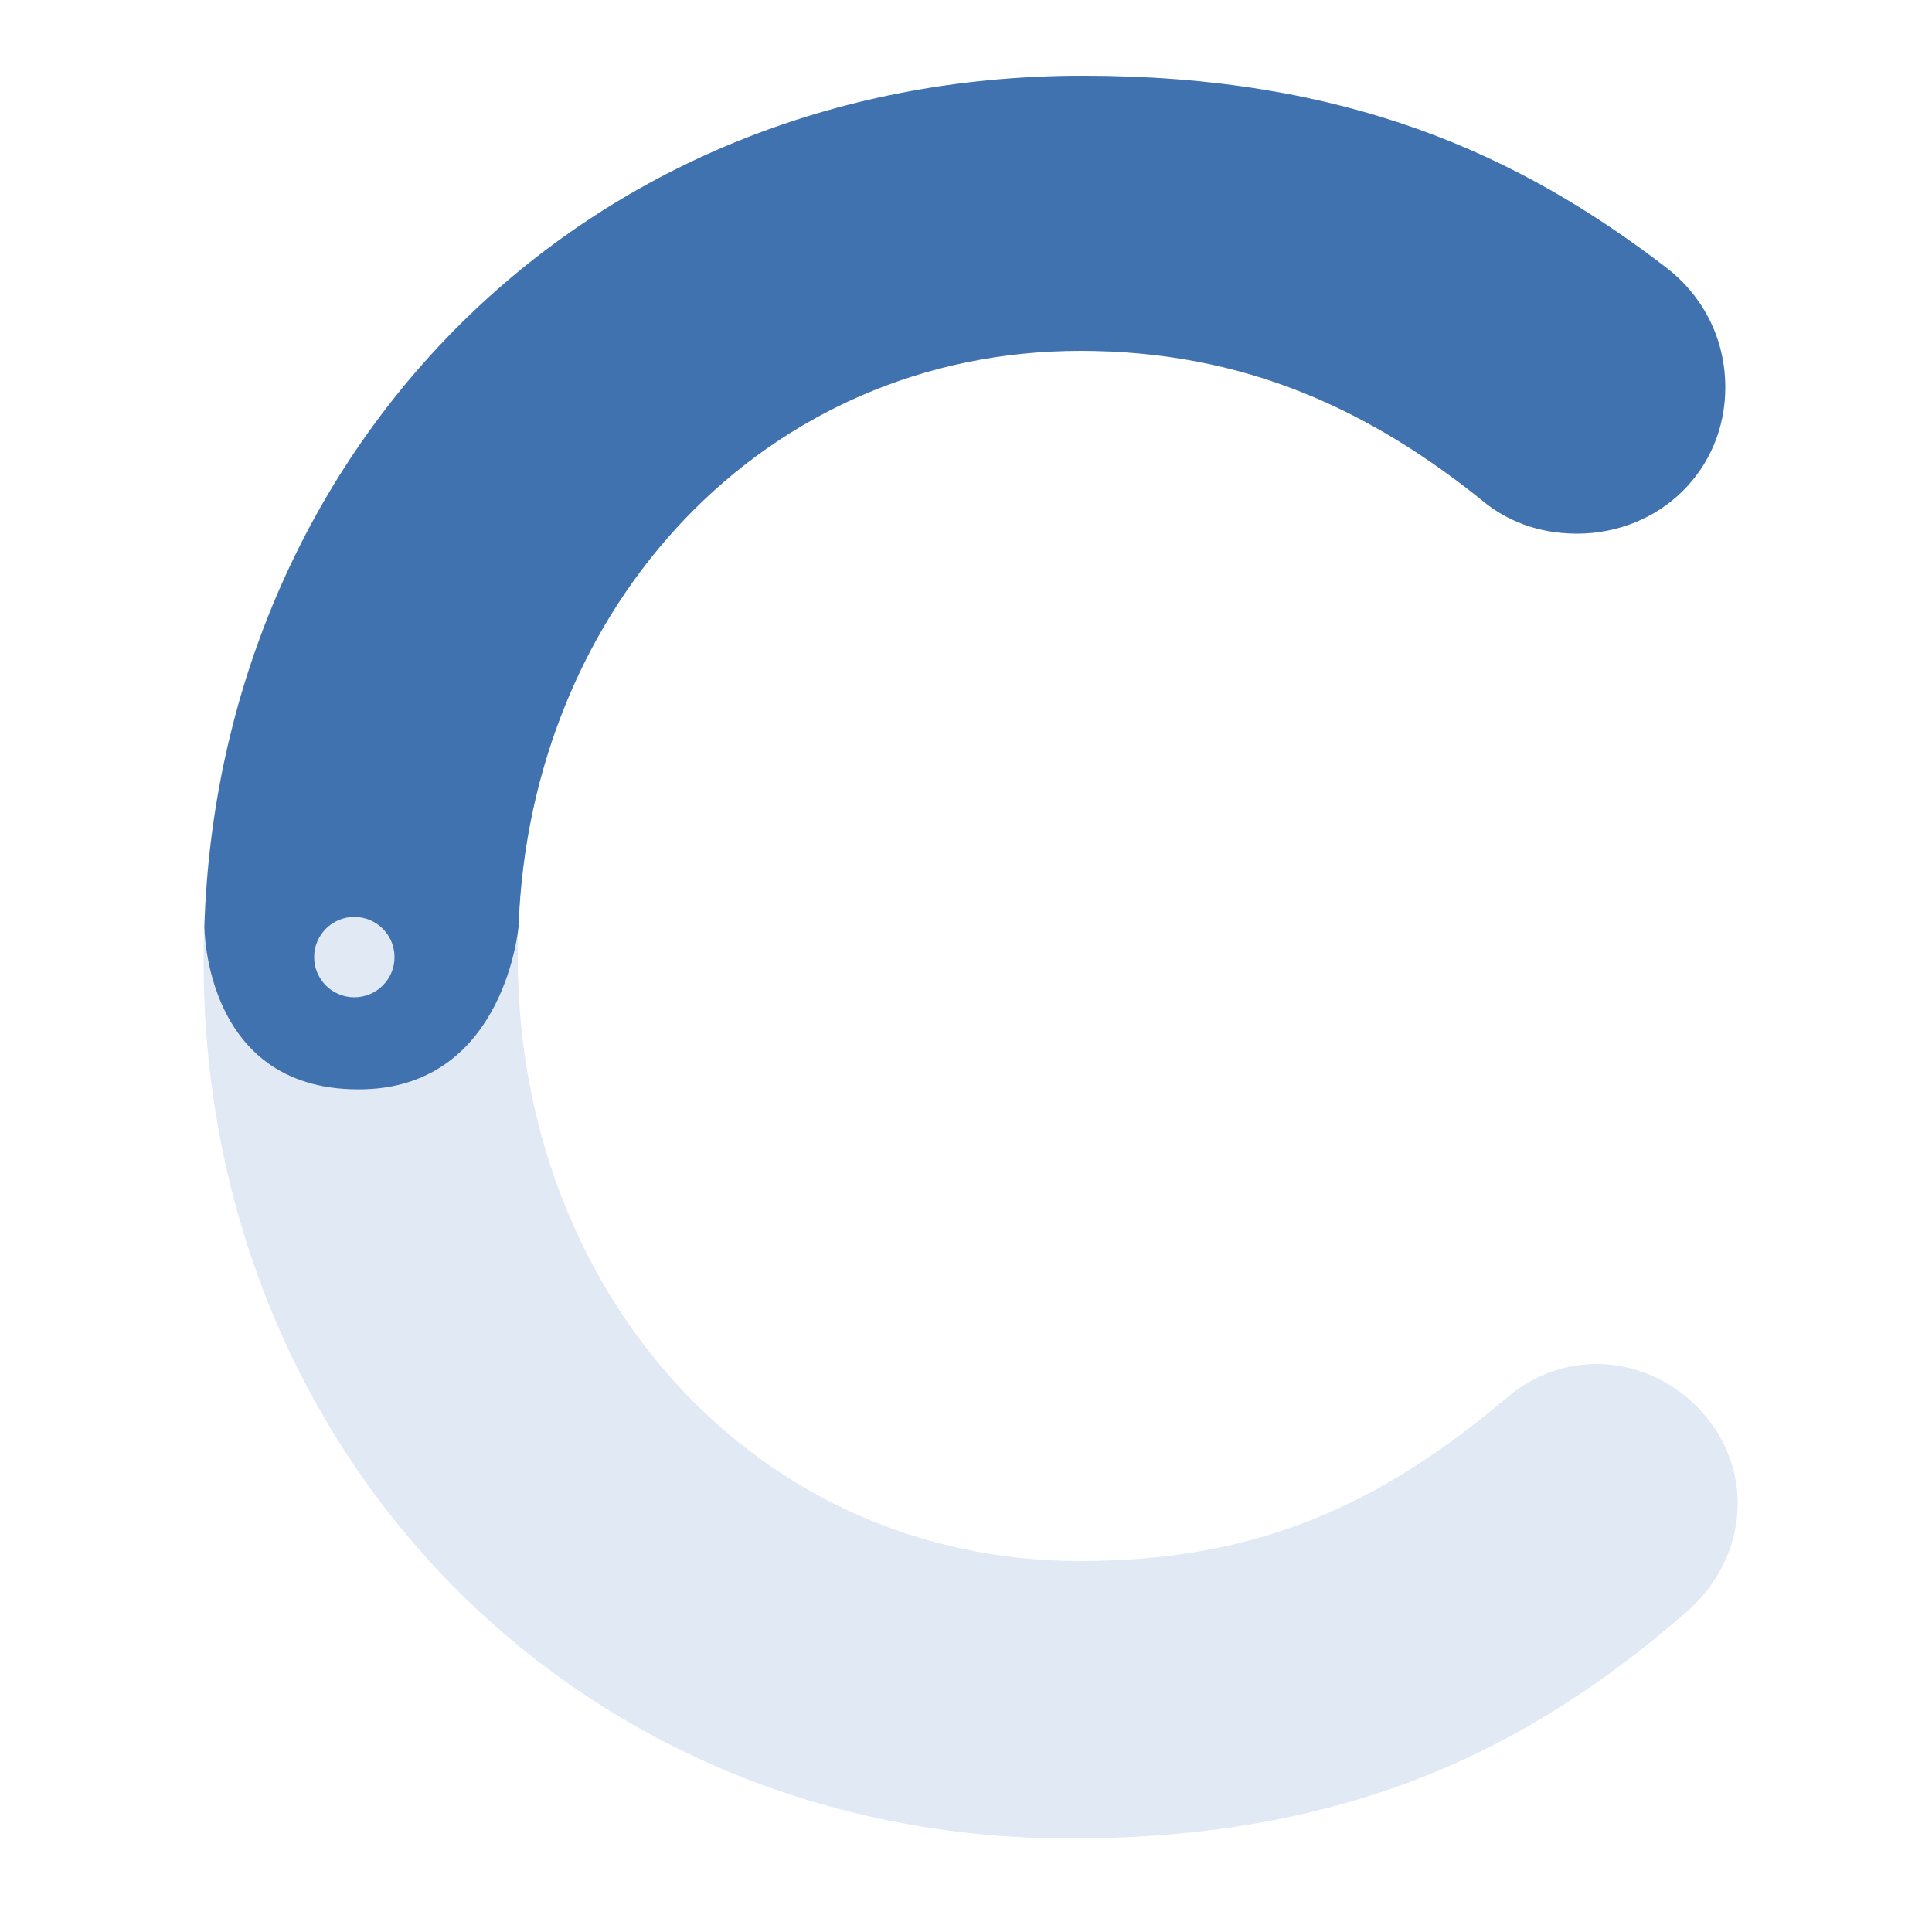
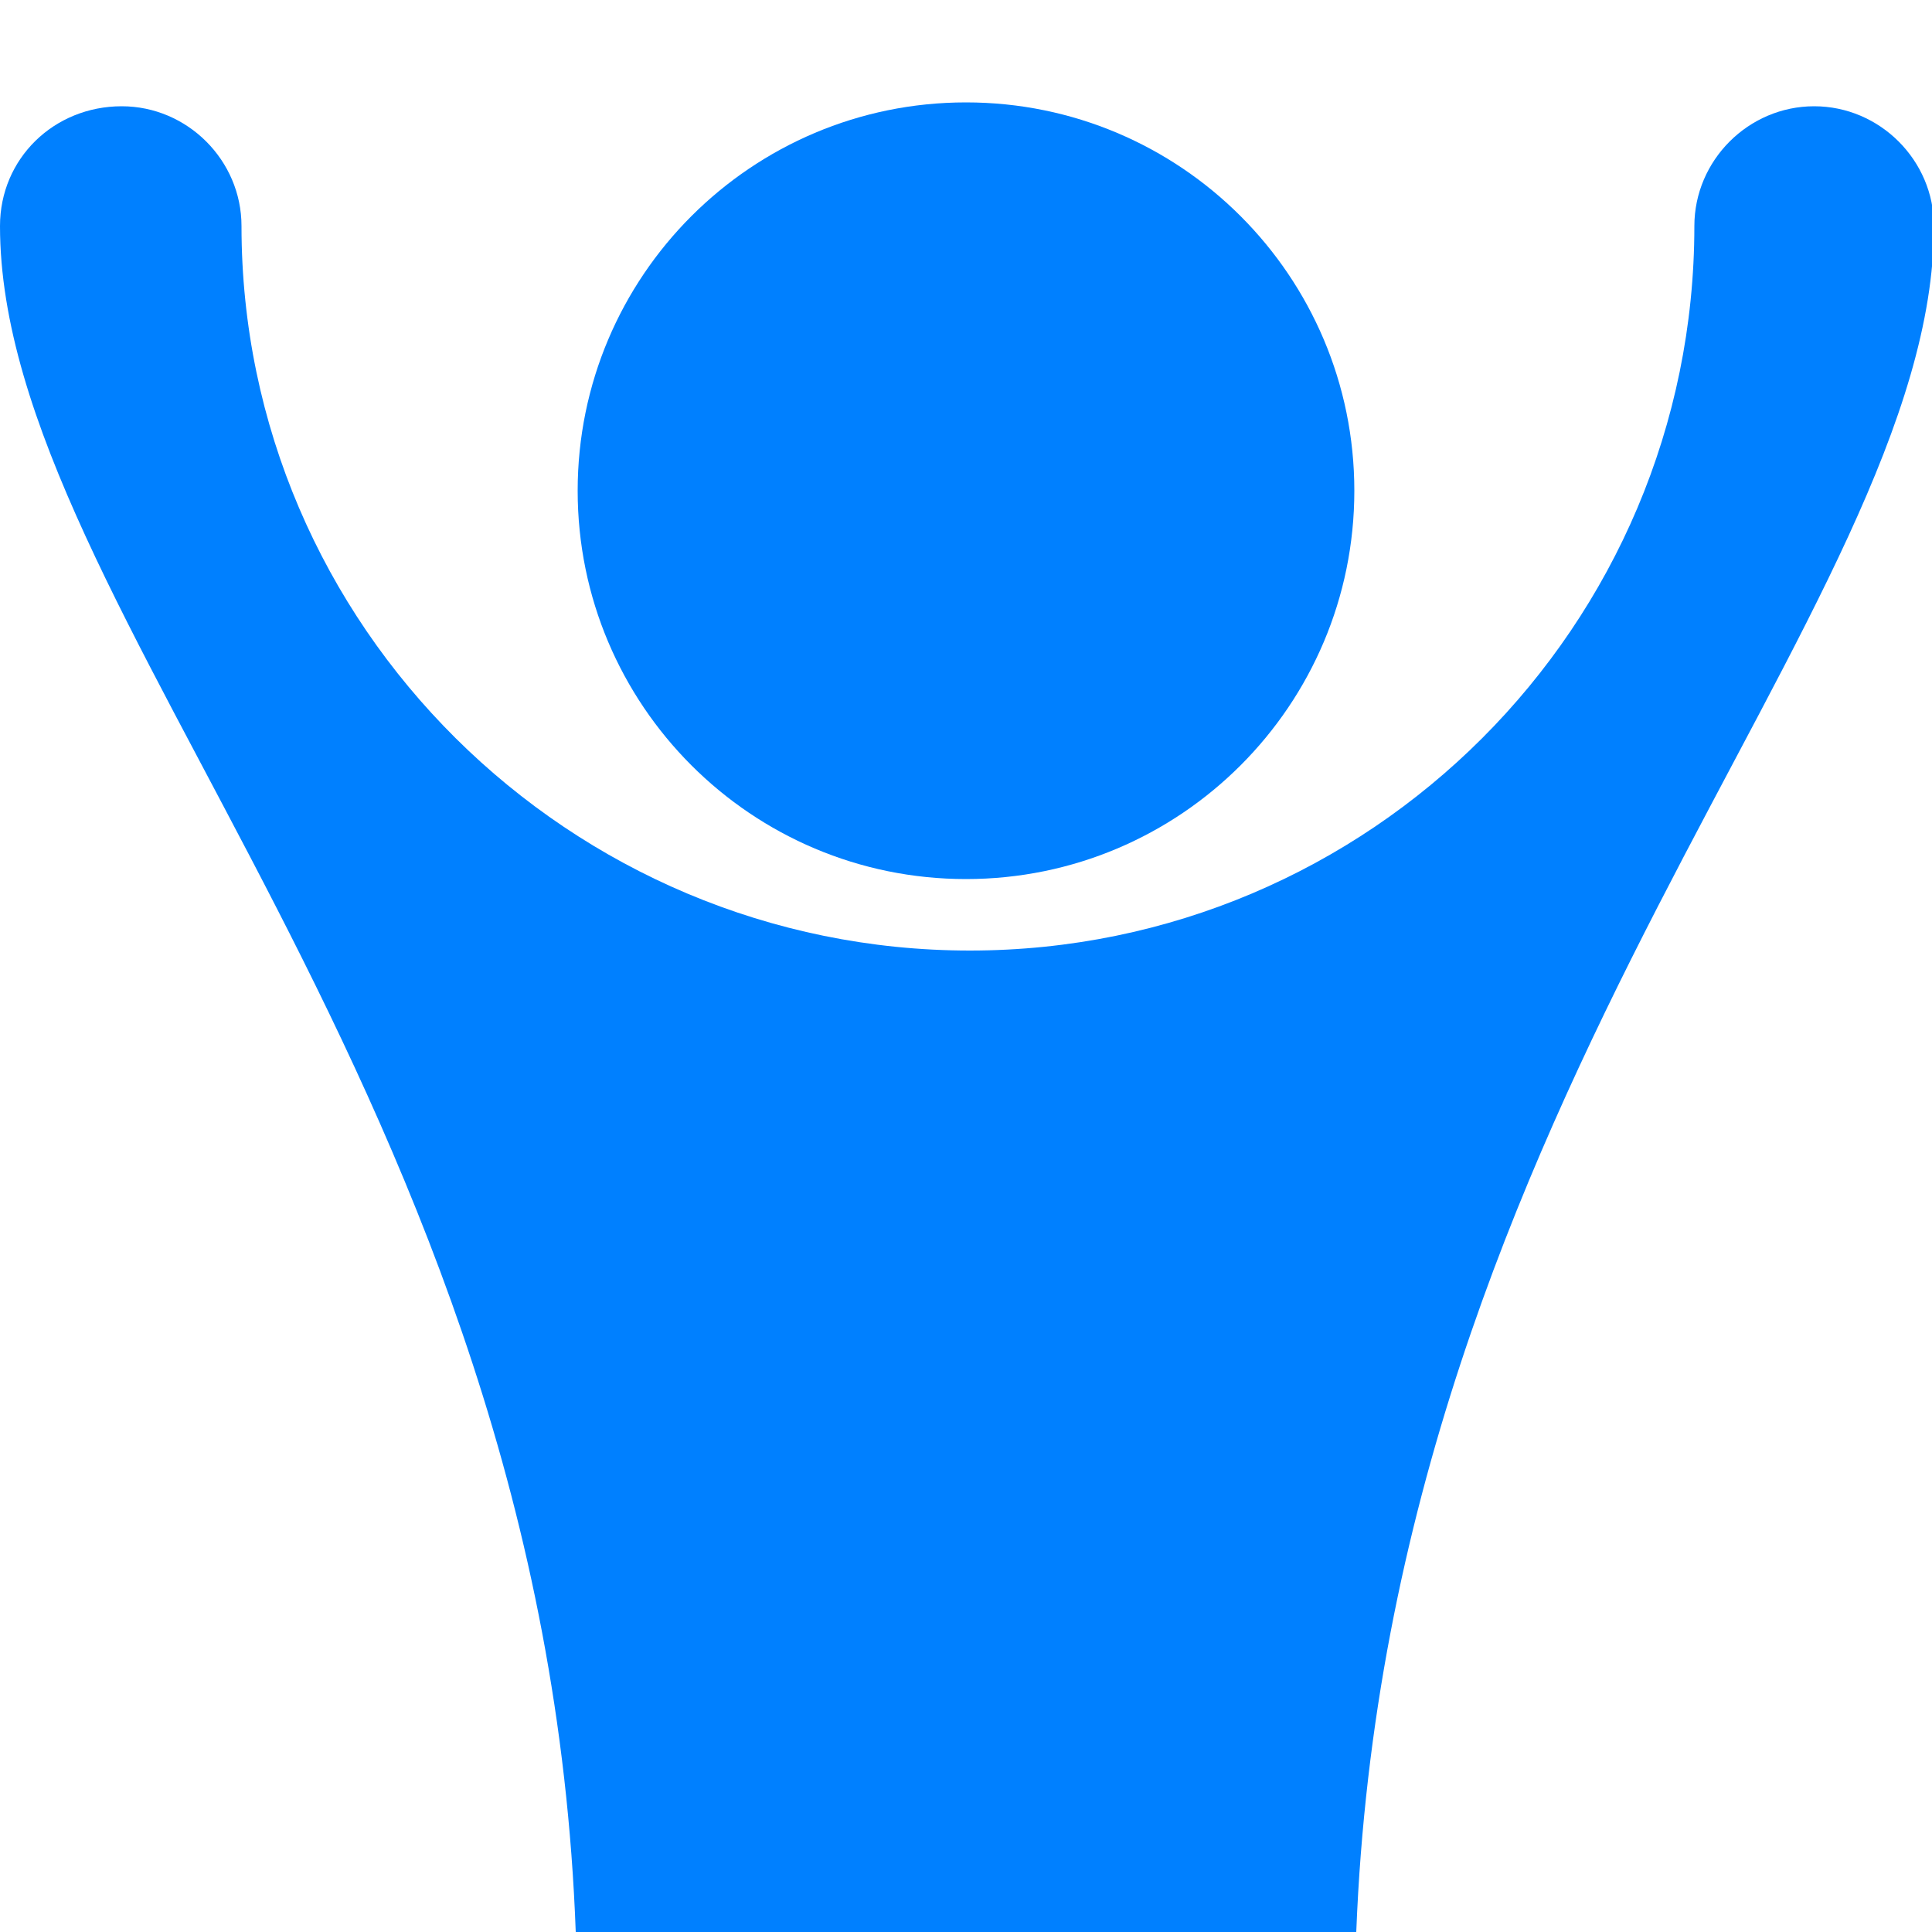
- <svg xmlns="http://www.w3.org/2000/svg" version="1.1" id="Calque_1" x="0px" y="0px" viewBox="0 0 500 500" enable-background="new 0 0 500 500" xml:space="preserve">
+ <svg xmlns="http://www.w3.org/2000/svg" height="100px" width="100px" fill="#0080FF" version="1.1" x="0px" y="0px" viewBox="0 0 100 100" enable-background="new 0 0 100 100" xml:space="preserve">
  <g>
-     <g>
-       <path fill="#E1E9F4" d="M52.7,249v-1.3c0-125.4,93.9-228.1,227.5-228.1c68.1,0,112.8,20.2,151.2,49.8c8.2,6.3,15.1,17,15.1,30.9    c0,21.4-17,37.8-38.4,37.8c-10.7,0-18.3-3.8-23.3-7.6c-30.2-24.6-63-39.7-105.2-39.7c-83.8,0-145.6,69.3-145.6,155.6v1.3    C134,334,195.1,404,279.6,404c46.6,0,78.1-15.1,110.3-42.2c5.7-5,13.9-8.8,23.3-8.8c19.5,0,36.5,16.4,36.5,35.9    c0,12-5.7,21.4-12.6,27.7c-41.6,36.5-88.8,59.2-160.1,59.2C148.5,475.8,52.7,375.6,52.7,249z" />
-     </g>
-     <path fill="#4072AF" d="M134.2,239.7c3.1-83.1,63.8-148.9,145.4-148.9c42.2,0,75,15.1,105.2,39.7c5,3.8,12.6,7.6,23.3,7.6   c21.4,0,38.4-16.4,38.4-37.8c0-13.9-6.9-24.6-15.1-30.9C393,39.8,348.2,19.6,280.2,19.6C149.5,19.6,56.8,118,52.9,239.7   c0,0-0.2,43.4,41.5,42.2C130.8,280.8,134.2,239.7,134.2,239.7z" />
-     <circle fill="#E1E9F4" cx="91.7" cy="247.7" r="10.4" />
+     <circle cx="50" cy="25.4" r="20.1" />
+     <path d="M70.2,100c1.7-43.6,29.9-68.4,29.9-88.3c0-3.4-2.8-6.2-6.2-6.2c-3.4,0-6.2,2.8-6.2,6.2c0,20.7-16.8,37.5-37.5,37.5   S12.5,32.4,12.5,11.7c0-3.4-2.8-6.2-6.2-6.2C2.8,5.5,0,8.2,0,11.7C0,31.6,28.2,56.4,29.8,100H70.2z" />
  </g>
</svg>
